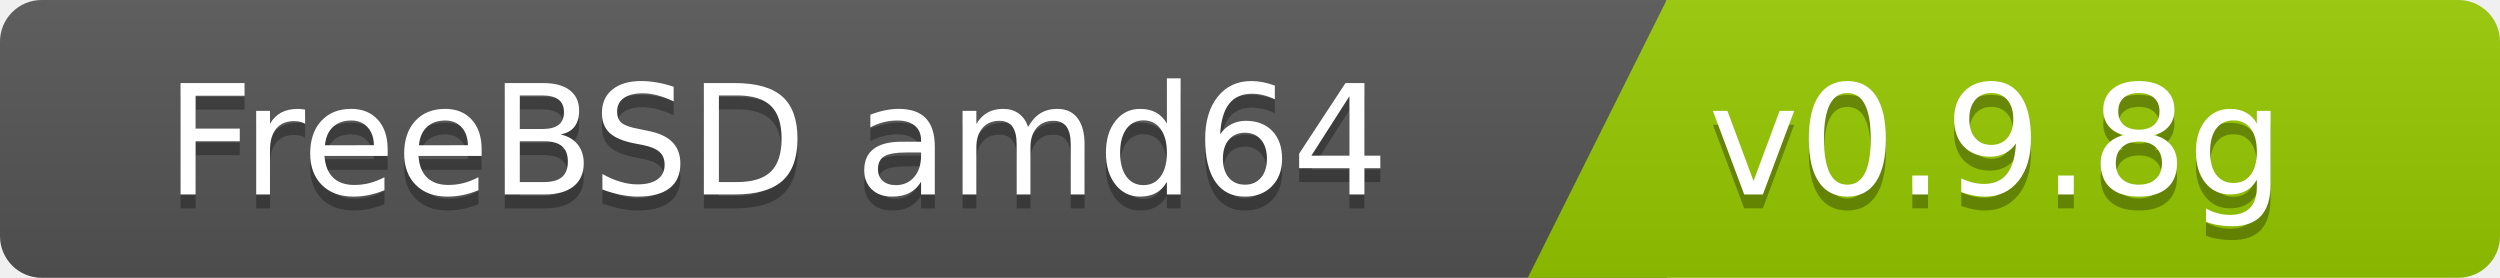
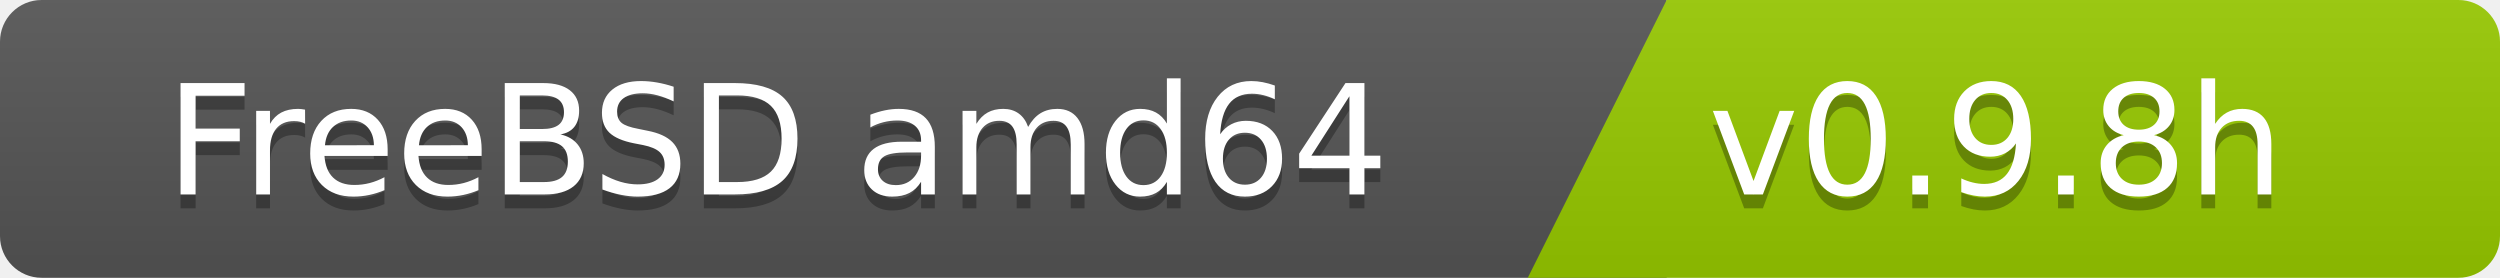
<svg xmlns="http://www.w3.org/2000/svg" width="180" height="20">
  <linearGradient id="b" x2="0" y2="100%">
    <stop offset="0" stop-color="#bbb" stop-opacity=".1" />
    <stop offset="1" stop-opacity=".1" />
  </linearGradient>
  <clipPath id="a">
    <rect width="180" height="20" rx="3" fill="#fff" />
  </clipPath>
  <g clip-path="url(#a)">
    <path fill="#555" d="M0   0h120v20H0z" />
    <path fill="#97ca00" d="M120 0h125v20H110z" />
    <path fill="url(#b)" d="M0   0h180v20H0z" />
  </g>
  <g fill="#fff" font-family="DejaVu Sans,Verdana,Geneva,sans-serif" font-size="110">
    <text x="1000" y="150" fill="#010101" fill-opacity=".3" transform="scale(.1)" text-anchor="end">FreeBSD amd64</text>
    <text x="1000" y="140" transform="scale(.1)" text-anchor="end">FreeBSD amd64</text>
-     <text x="1230" y="150" fill="#010101" fill-opacity=".3" transform="scale(.1)" text-anchor="start">v0.9.8g</text>
-     <text x="1230" y="140" transform="scale(.1)" text-anchor="start">v0.9.8g</text>
+     <text x="1230" y="150" fill="#010101" fill-opacity=".3" transform="scale(.1)" text-anchor="start">v0.9.8h</text>
+     <text x="1230" y="140" transform="scale(.1)" text-anchor="start">v0.9.8h</text>
  </g>
</svg>
